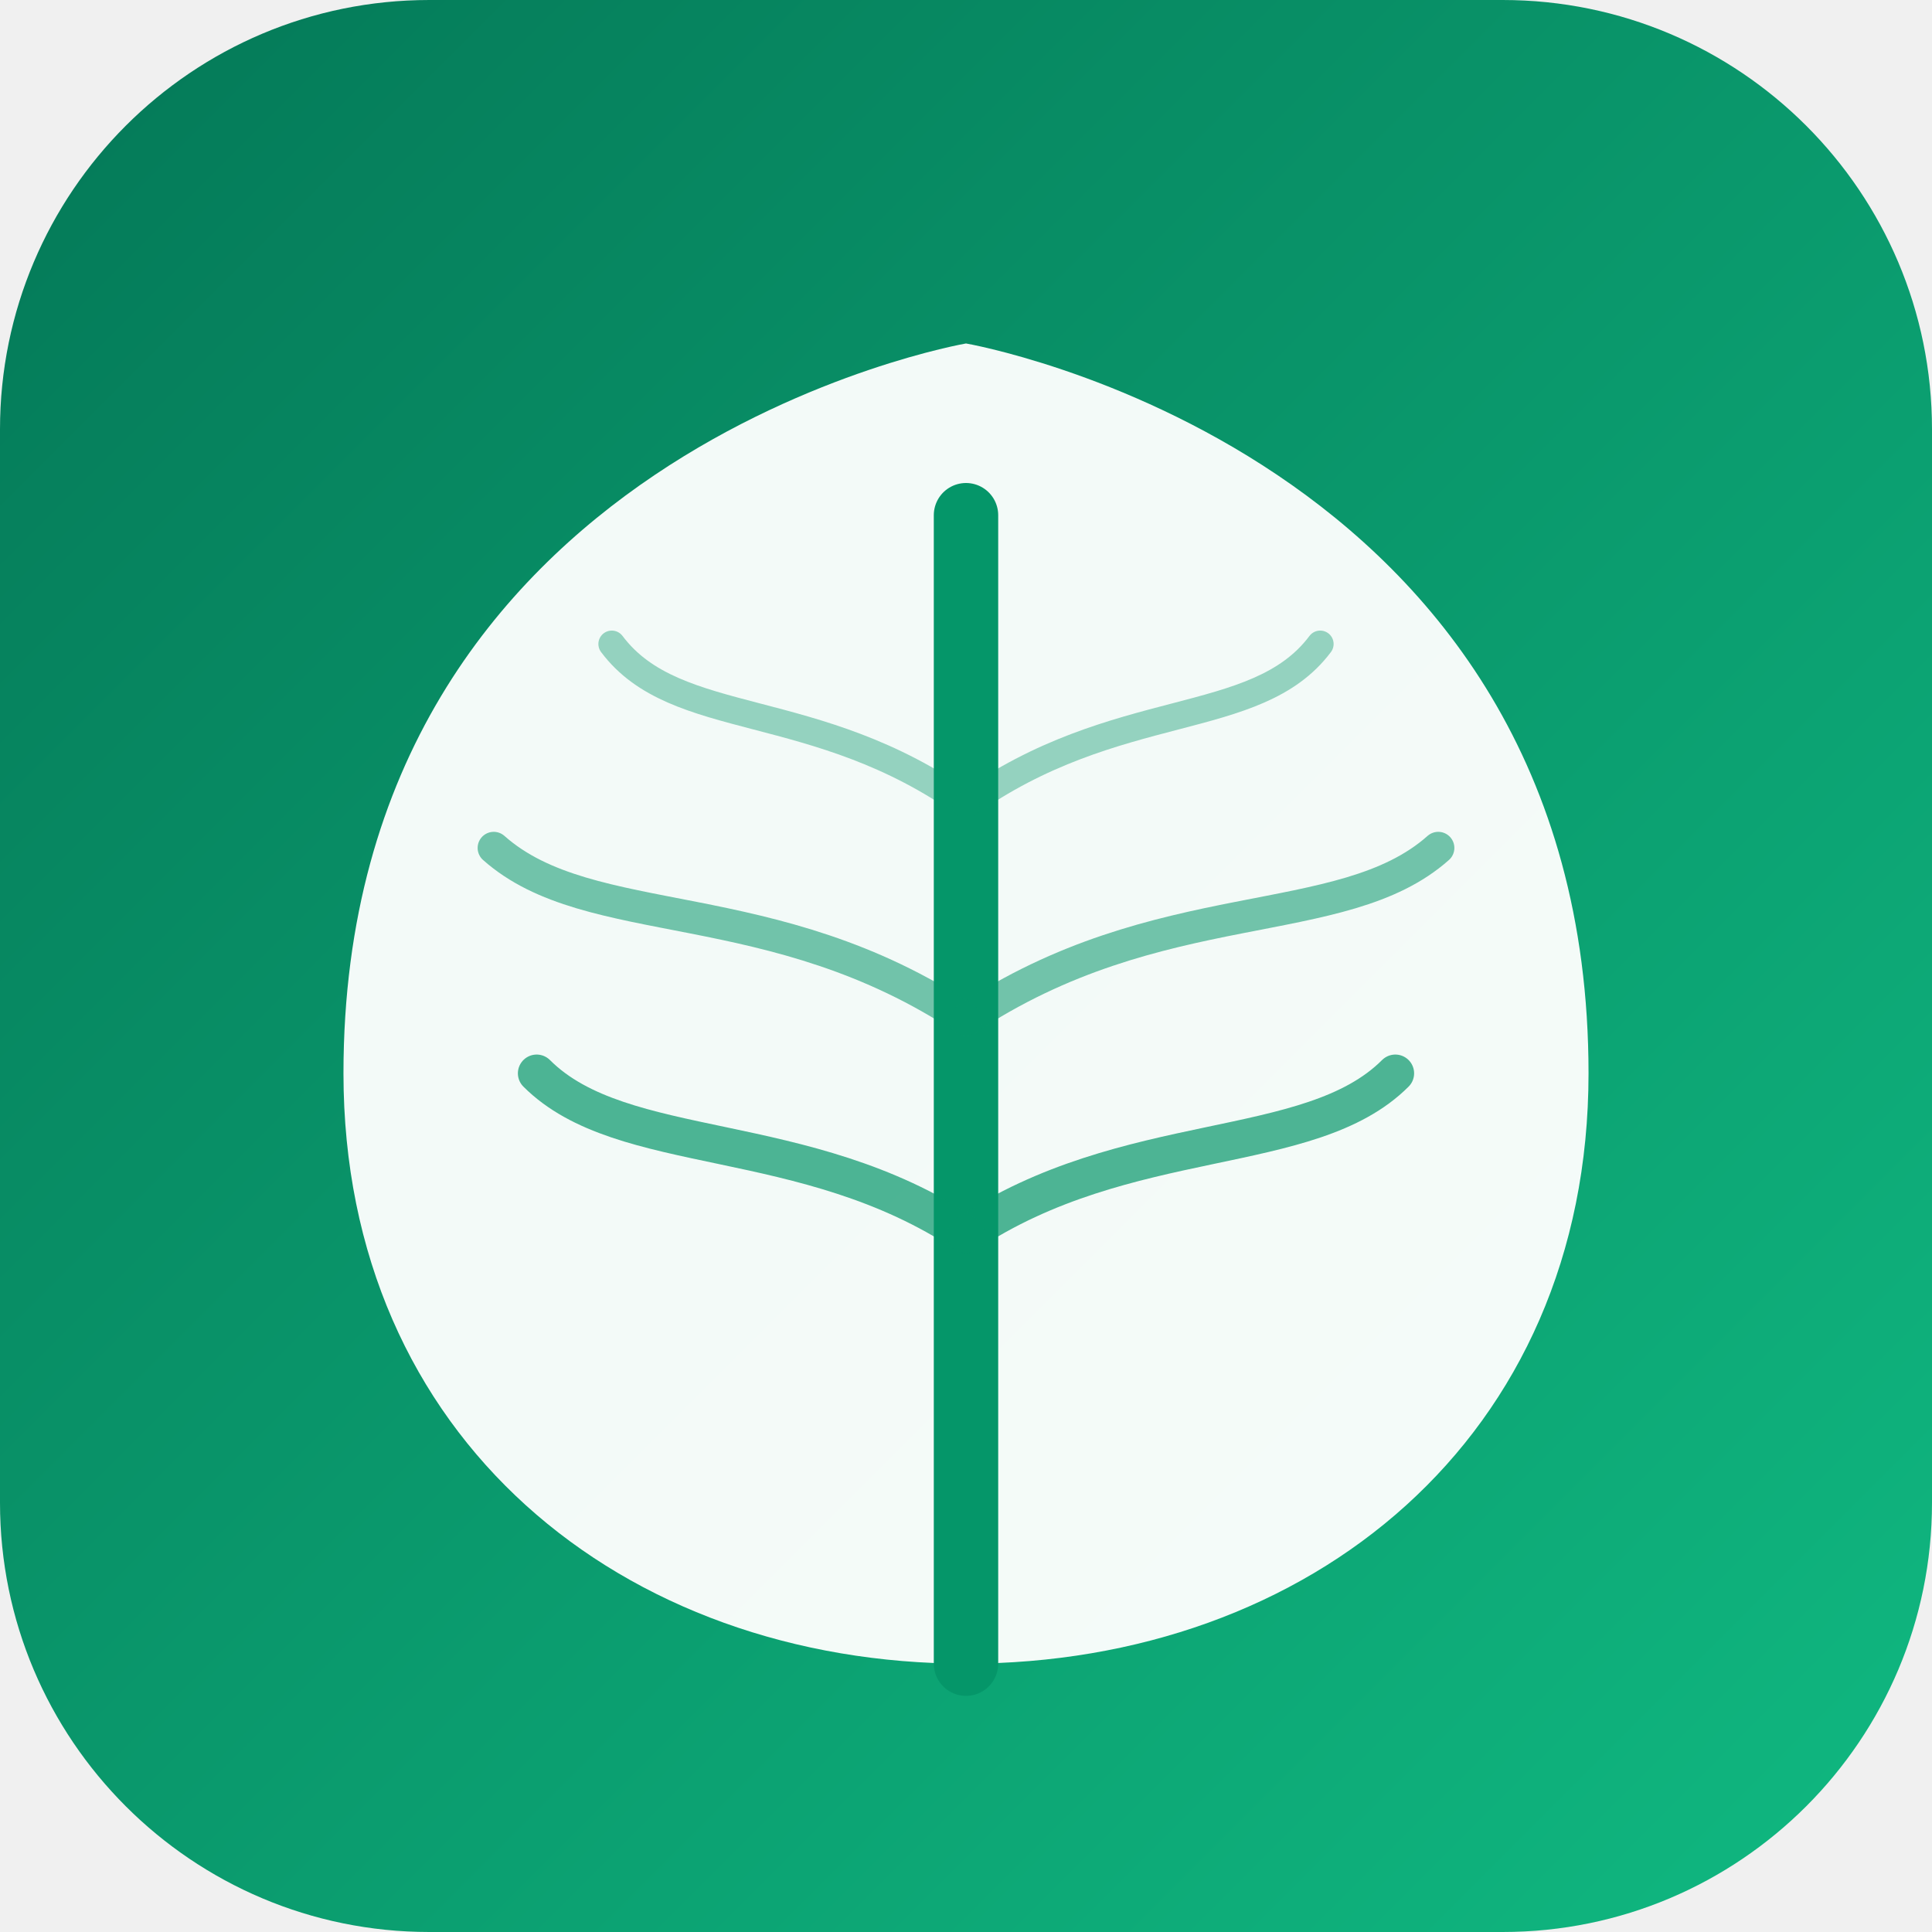
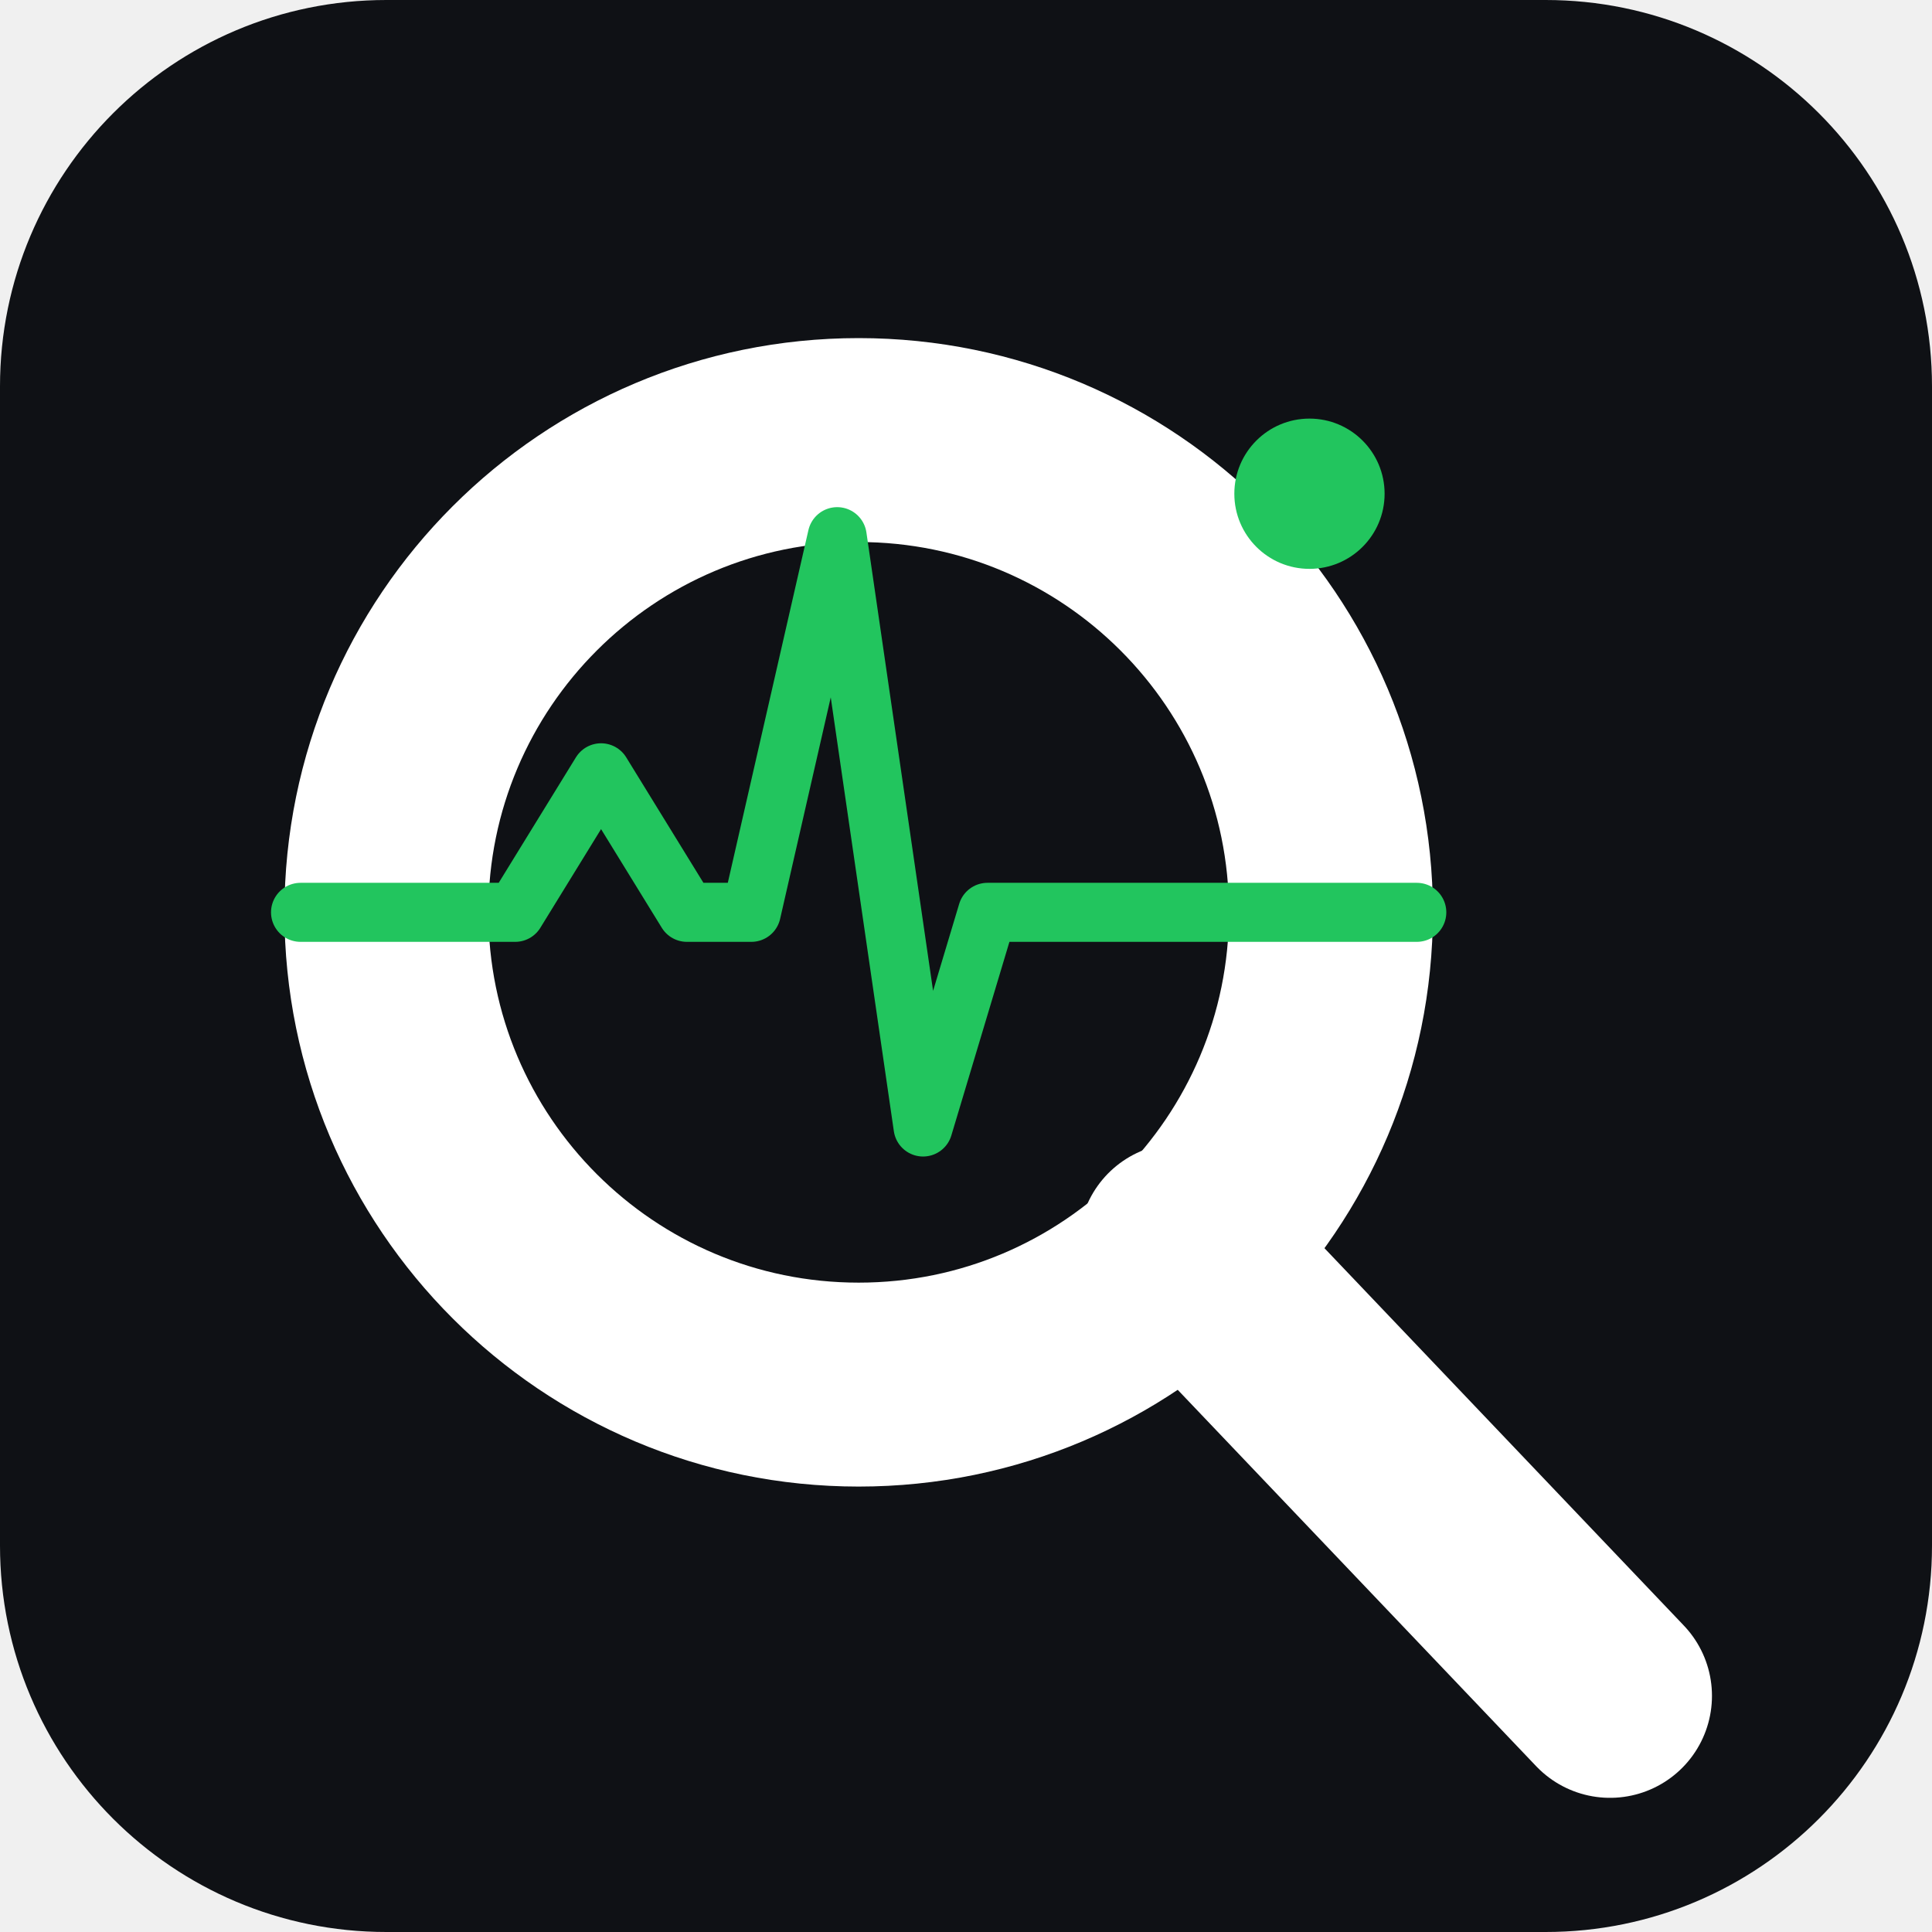
<svg xmlns="http://www.w3.org/2000/svg" width="180" height="180" viewBox="0 0 180 180" fill="none">
-   <defs>
-     <linearGradient id="bg" x1="0" y1="0" x2="180" y2="180" gradientUnits="userSpaceOnUse">
-       <stop offset="0%" stop-color="#047857" />
-       <stop offset="100%" stop-color="#10b981" />
-     </linearGradient>
-   </defs>
-   <rect width="180" height="180" rx="40" fill="url(#bg)" />
-   <path d="M90 32        C90 32 148 42 148 100        C148 134 122 155 90 155        C58 155 32 134 32 100        C32 42 90 32 90 32Z" fill="white" opacity="0.95" />
-   <path d="M90 155 C90 155 90 80 90 48" stroke="#059669" stroke-width="6" stroke-linecap="round" />
-   <path d="M90 115 C75 105 58 108 50 100" stroke="#059669" stroke-width="3.5" stroke-linecap="round" opacity="0.7" />
-   <path d="M90 95  C72 83  55 87  46 79" stroke="#059669" stroke-width="3" stroke-linecap="round" opacity="0.55" />
-   <path d="M90 75  C76 65  63 68  57 60" stroke="#059669" stroke-width="2.5" stroke-linecap="round" opacity="0.4" />
-   <path d="M90 115 C105 105 122 108 130 100" stroke="#059669" stroke-width="3.5" stroke-linecap="round" opacity="0.7" />
-   <path d="M90 95  C108 83  125 87  134 79" stroke="#059669" stroke-width="3" stroke-linecap="round" opacity="0.55" />
-   <path d="M90 75  C104 65  117 68  123 60" stroke="#059669" stroke-width="2.5" stroke-linecap="round" opacity="0.4" />
+   <rect width="180" height="180" rx="36" fill="#0F1115" />
+   <circle cx="80" cy="85" r="44" fill="none" stroke="white" stroke-width="19" />
+   <line x1="110" y1="116" x2="150" y2="158" stroke="white" stroke-width="19" stroke-linecap="round" />
+   <path d="M 28 85            L 48 85            L 56 72            L 64 85            L 70 85            L 78 50            L 86 105            L 92 85            L 132 85" stroke="#22C55E" stroke-width="5.5" stroke-linecap="round" stroke-linejoin="round" fill="none" />
+   <circle cx="122" cy="46" r="7" fill="#22C55E" />
</svg>
